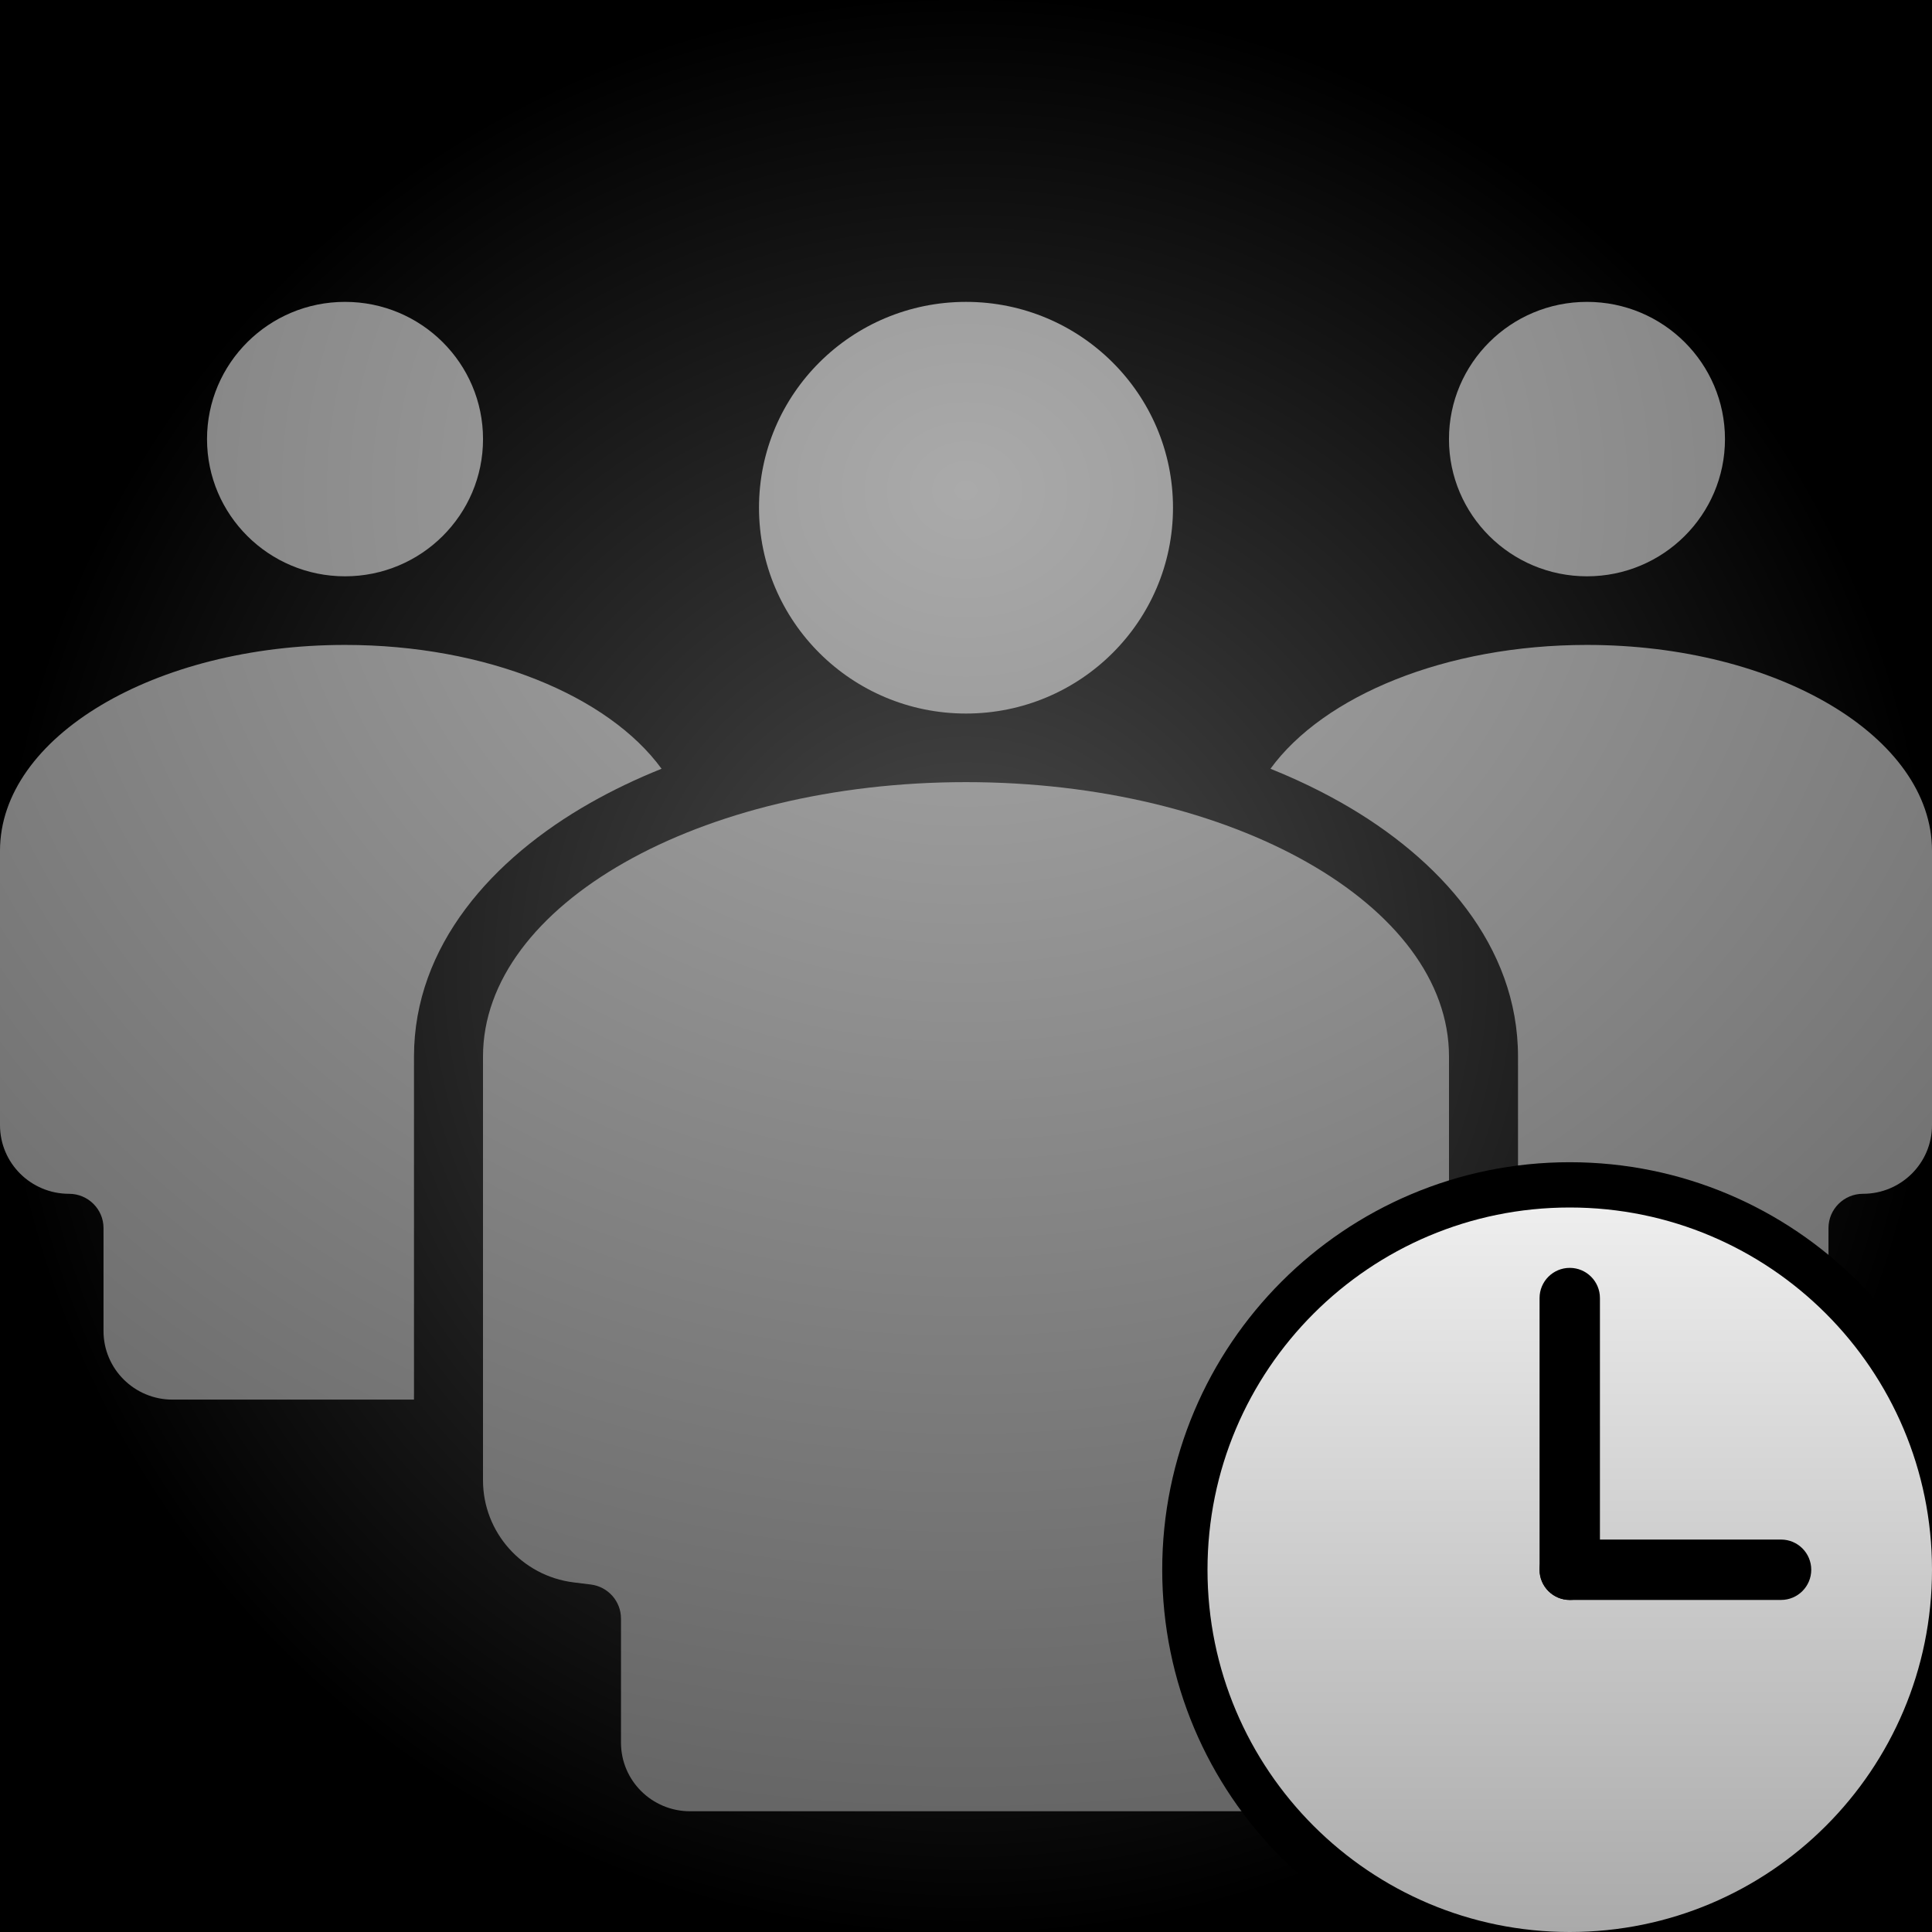
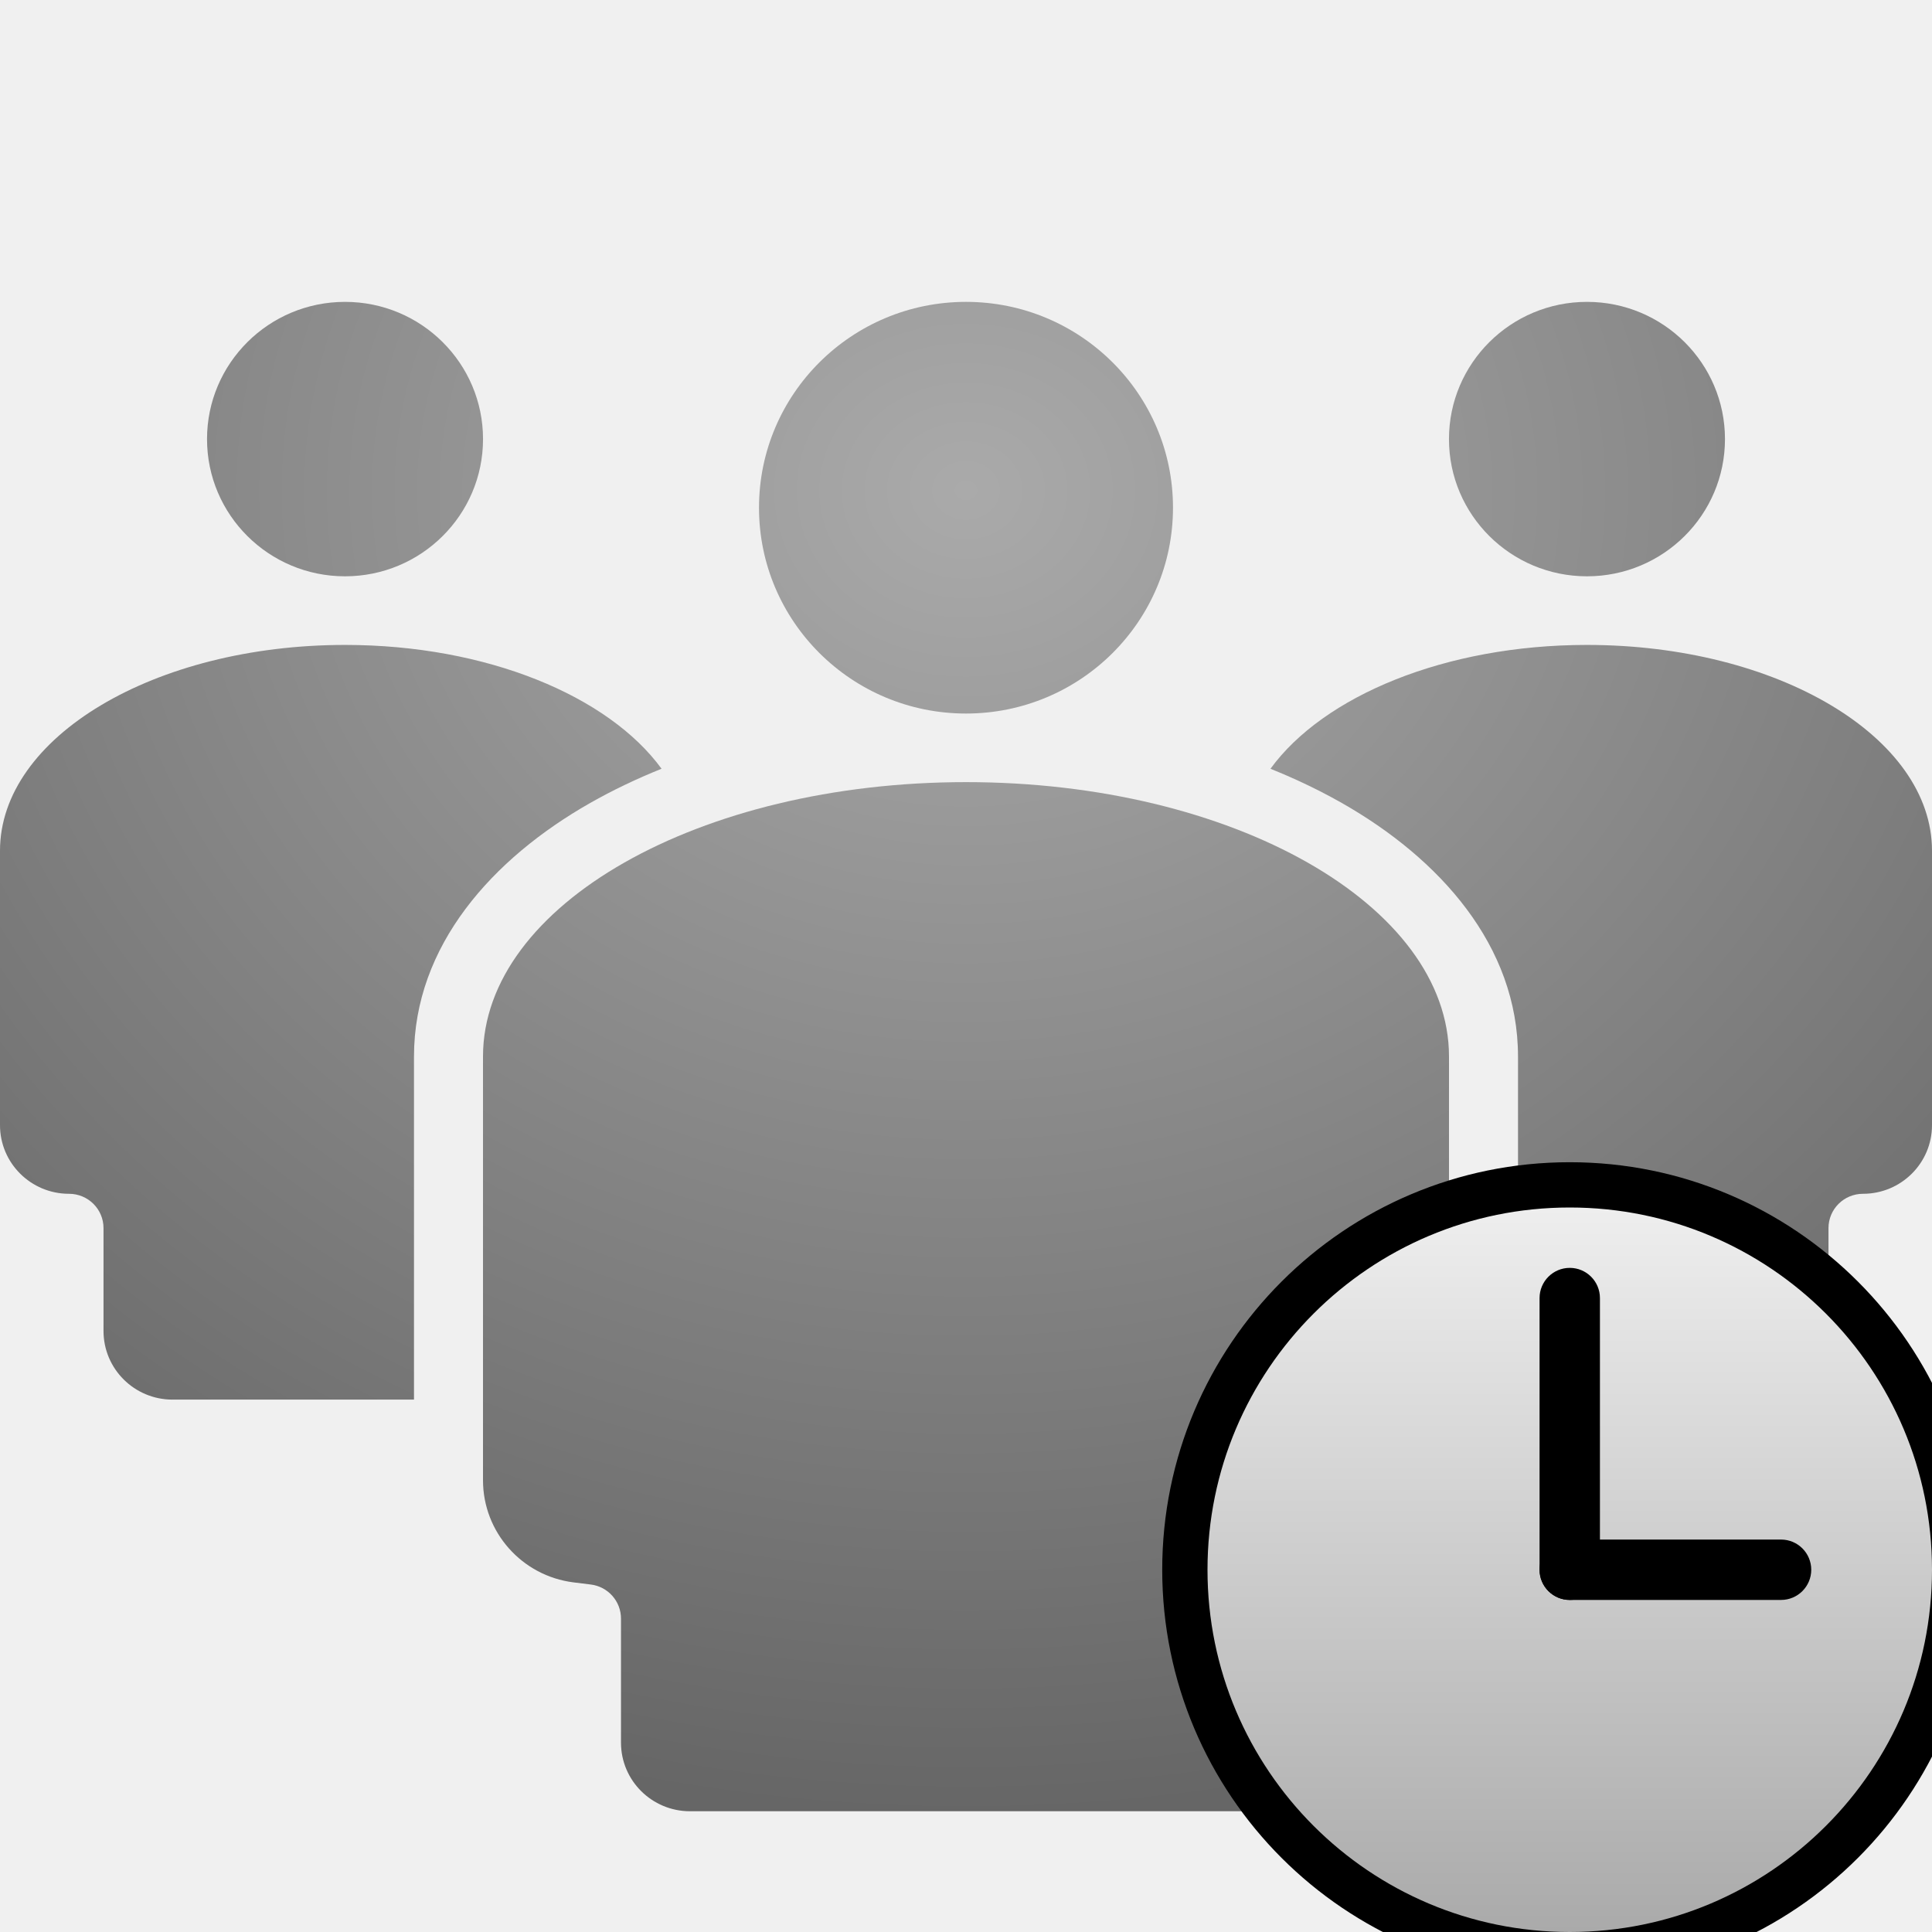
<svg xmlns="http://www.w3.org/2000/svg" width="64" height="64" viewBox="0 0 64 64" fill="none">
  <g clip-path="url(#clip0_107_2)">
-     <rect width="64" height="64" fill="black" />
-     <circle cx="32" cy="32" r="32" fill="url(#paint0_radial_107_2)" />
-     <path d="M11.429 19.091C13.954 19.091 16.001 17.056 16.001 14.546C16.001 12.035 13.954 10 11.429 10C8.905 10 6.858 12.035 6.858 14.546C6.858 17.056 8.905 19.091 11.429 19.091Z" fill="url(#paint1_radial_107_2)" />
-     <path d="M5.714 46.364H13.714V35C13.715 31.322 16.317 28.437 19.552 26.599C20.288 26.181 21.078 25.802 21.915 25.466C20.155 23.052 16.122 21.364 11.429 21.364C5.117 21.364 0 24.417 0 28.182V37.273C0 38.528 1.023 39.546 2.286 39.546C2.917 39.546 3.429 40.054 3.429 40.682V44.091C3.429 45.346 4.452 46.364 5.714 46.364Z" fill="url(#paint2_radial_107_2)" />
-     <path d="M47.999 14.546C47.999 17.056 50.046 19.091 52.571 19.091C55.096 19.091 57.142 17.056 57.142 14.546C57.142 12.035 55.096 10 52.571 10C50.046 10 47.999 12.035 47.999 14.546Z" fill="url(#paint3_radial_107_2)" />
-     <path d="M50.286 35.012V46.364H58.286C59.548 46.364 60.571 45.346 60.571 44.091V40.682C60.571 40.054 61.083 39.546 61.714 39.546C62.977 39.546 64 38.528 64 37.273V28.182C64 24.417 58.883 21.364 52.571 21.364C47.878 21.364 43.845 23.052 42.086 25.466C42.24 25.528 42.394 25.592 42.546 25.657C42.681 25.715 42.814 25.774 42.946 25.834C43.468 26.072 43.97 26.327 44.448 26.599C47.683 28.437 50.286 31.322 50.286 35L50.286 35.012Z" fill="url(#paint4_radial_107_2)" />
-     <path d="M32 23.637C35.787 23.637 38.857 20.584 38.857 16.818C38.857 13.053 35.787 10 32 10C28.213 10 25.143 13.053 25.143 16.818C25.143 20.584 28.213 23.637 32 23.637Z" fill="url(#paint5_radial_107_2)" />
-     <path d="M48 35L48 35.054V49.036C48 50.755 46.712 52.206 44.997 52.419L44.43 52.489C43.858 52.56 43.429 53.044 43.429 53.617V57.727C43.429 58.983 42.405 60 41.143 60H22.857C21.595 60 20.571 58.983 20.571 57.727V53.617C20.571 53.044 20.142 52.56 19.57 52.489L19.003 52.419C17.288 52.206 16 50.755 16 49.036V35C16 29.98 23.163 25.909 32 25.909C40.837 25.909 48 29.98 48 35Z" fill="url(#paint6_radial_107_2)" />
-     <circle cx="52" cy="52" r="12.75" fill="#D9D9D9" />
-     <circle cx="52" cy="52" r="12.75" fill="url(#paint7_linear_107_2)" fill-opacity="0.9" />
-     <circle cx="52" cy="52" r="12.75" fill="url(#paint8_linear_107_2)" />
-     <circle cx="52" cy="52" r="12.75" stroke="black" stroke-width="1.5" />
+     <path d="M11.429 19.091C13.954 19.091 16.001 17.056 16.001 14.546C16.001 12.035 13.954 10 11.429 10C8.905 10 6.858 12.035 6.858 14.546C6.858 17.056 8.905 19.091 11.429 19.091Z" fill="url(#paint0_radial_107_2)" />
+     <path d="M5.714 46.364H13.714V35C13.715 31.322 16.317 28.437 19.552 26.599C20.288 26.181 21.078 25.802 21.915 25.466C20.155 23.052 16.122 21.364 11.429 21.364C5.117 21.364 0 24.417 0 28.182V37.273C0 38.528 1.023 39.546 2.286 39.546C2.917 39.546 3.429 40.054 3.429 40.682V44.091C3.429 45.346 4.452 46.364 5.714 46.364Z" fill="url(#paint1_radial_107_2)" />
+     <path d="M47.999 14.546C47.999 17.056 50.046 19.091 52.571 19.091C55.096 19.091 57.142 17.056 57.142 14.546C57.142 12.035 55.096 10 52.571 10C50.046 10 47.999 12.035 47.999 14.546Z" fill="url(#paint2_radial_107_2)" />
+     <path d="M50.286 35.012V46.364H58.286C59.548 46.364 60.571 45.346 60.571 44.091V40.682C60.571 40.054 61.083 39.546 61.714 39.546C62.977 39.546 64 38.528 64 37.273V28.182C64 24.417 58.883 21.364 52.571 21.364C47.878 21.364 43.845 23.052 42.086 25.466C42.24 25.528 42.394 25.592 42.546 25.657C42.681 25.715 42.814 25.774 42.946 25.834C43.468 26.072 43.97 26.327 44.448 26.599C47.683 28.437 50.286 31.322 50.286 35L50.286 35.012Z" fill="url(#paint3_radial_107_2)" />
+     <path d="M32 23.637C35.787 23.637 38.857 20.584 38.857 16.818C38.857 13.053 35.787 10 32 10C28.213 10 25.143 13.053 25.143 16.818C25.143 20.584 28.213 23.637 32 23.637Z" fill="url(#paint4_radial_107_2)" />
+     <path d="M48 35L48 35.054V49.036C48 50.755 46.712 52.206 44.997 52.419L44.43 52.489C43.858 52.56 43.429 53.044 43.429 53.617V57.727C43.429 58.983 42.405 60 41.143 60H22.857C21.595 60 20.571 58.983 20.571 57.727V53.617C20.571 53.044 20.142 52.56 19.57 52.489L19.003 52.419C17.288 52.206 16 50.755 16 49.036V35C16 29.98 23.163 25.909 32 25.909C40.837 25.909 48 29.98 48 35Z" fill="url(#paint5_radial_107_2)" />
+     <circle cx="52" cy="52" r="12.75" fill="url(#paint6_linear_107_2)" stroke="black" stroke-width="1.5" />
    <rect x="51" y="42" width="2" height="11" rx="1" fill="black" />
    <rect x="51" y="51" width="9" height="2" rx="1" fill="black" />
  </g>
  <defs>
-     <radialGradient id="paint0_radial_107_2" cx="0" cy="0" r="1" gradientUnits="userSpaceOnUse" gradientTransform="translate(32 32) rotate(90) scale(32)">
-       <stop stop-color="white" stop-opacity="0.3" />
-       <stop offset="1" stop-color="white" stop-opacity="0" />
+     <radialGradient id="paint0_radial_107_2" cx="0" cy="0" r="1" gradientUnits="userSpaceOnUse" gradientTransform="translate(32 16.2501) rotate(90) scale(43.7499 50.5066)">
+       <stop stop-color="#AAAAAA" />
+       <stop offset="1" stop-color="#666666" />
    </radialGradient>
    <radialGradient id="paint1_radial_107_2" cx="0" cy="0" r="1" gradientUnits="userSpaceOnUse" gradientTransform="translate(32 16.2501) rotate(90) scale(43.7499 50.5066)">
      <stop stop-color="#AAAAAA" />
      <stop offset="1" stop-color="#666666" />
    </radialGradient>
    <radialGradient id="paint2_radial_107_2" cx="0" cy="0" r="1" gradientUnits="userSpaceOnUse" gradientTransform="translate(32 16.2501) rotate(90) scale(43.7499 50.5066)">
      <stop stop-color="#AAAAAA" />
      <stop offset="1" stop-color="#666666" />
    </radialGradient>
    <radialGradient id="paint3_radial_107_2" cx="0" cy="0" r="1" gradientUnits="userSpaceOnUse" gradientTransform="translate(32 16.2501) rotate(90) scale(43.7499 50.5066)">
      <stop stop-color="#AAAAAA" />
      <stop offset="1" stop-color="#666666" />
    </radialGradient>
    <radialGradient id="paint4_radial_107_2" cx="0" cy="0" r="1" gradientUnits="userSpaceOnUse" gradientTransform="translate(32 16.2501) rotate(90) scale(43.7499 50.5066)">
      <stop stop-color="#AAAAAA" />
      <stop offset="1" stop-color="#666666" />
    </radialGradient>
    <radialGradient id="paint5_radial_107_2" cx="0" cy="0" r="1" gradientUnits="userSpaceOnUse" gradientTransform="translate(32 16.2501) rotate(90) scale(43.7499 50.5066)">
      <stop stop-color="#AAAAAA" />
      <stop offset="1" stop-color="#666666" />
    </radialGradient>
-     <radialGradient id="paint6_radial_107_2" cx="0" cy="0" r="1" gradientUnits="userSpaceOnUse" gradientTransform="translate(32 16.2501) rotate(90) scale(43.7499 50.5066)">
-       <stop stop-color="#AAAAAA" />
-       <stop offset="1" stop-color="#666666" />
-     </radialGradient>
-     <linearGradient id="paint7_linear_107_2" x1="54.194" y1="64.42" x2="54.26" y2="40" gradientUnits="userSpaceOnUse">
-       <stop stop-color="#5B12A4" />
-       <stop offset="1" stop-color="#AE2B71" />
-     </linearGradient>
-     <linearGradient id="paint8_linear_107_2" x1="52" y1="40" x2="52" y2="64" gradientUnits="userSpaceOnUse">
+     <linearGradient id="paint6_linear_107_2" x1="52" y1="40" x2="52" y2="64" gradientUnits="userSpaceOnUse">
      <stop stop-color="#EEEEEE" />
      <stop offset="1" stop-color="#AAAAAA" />
    </linearGradient>
    <clipPath id="clip0_107_2">
      <rect width="64" height="64" fill="white" />
    </clipPath>
  </defs>
</svg>
